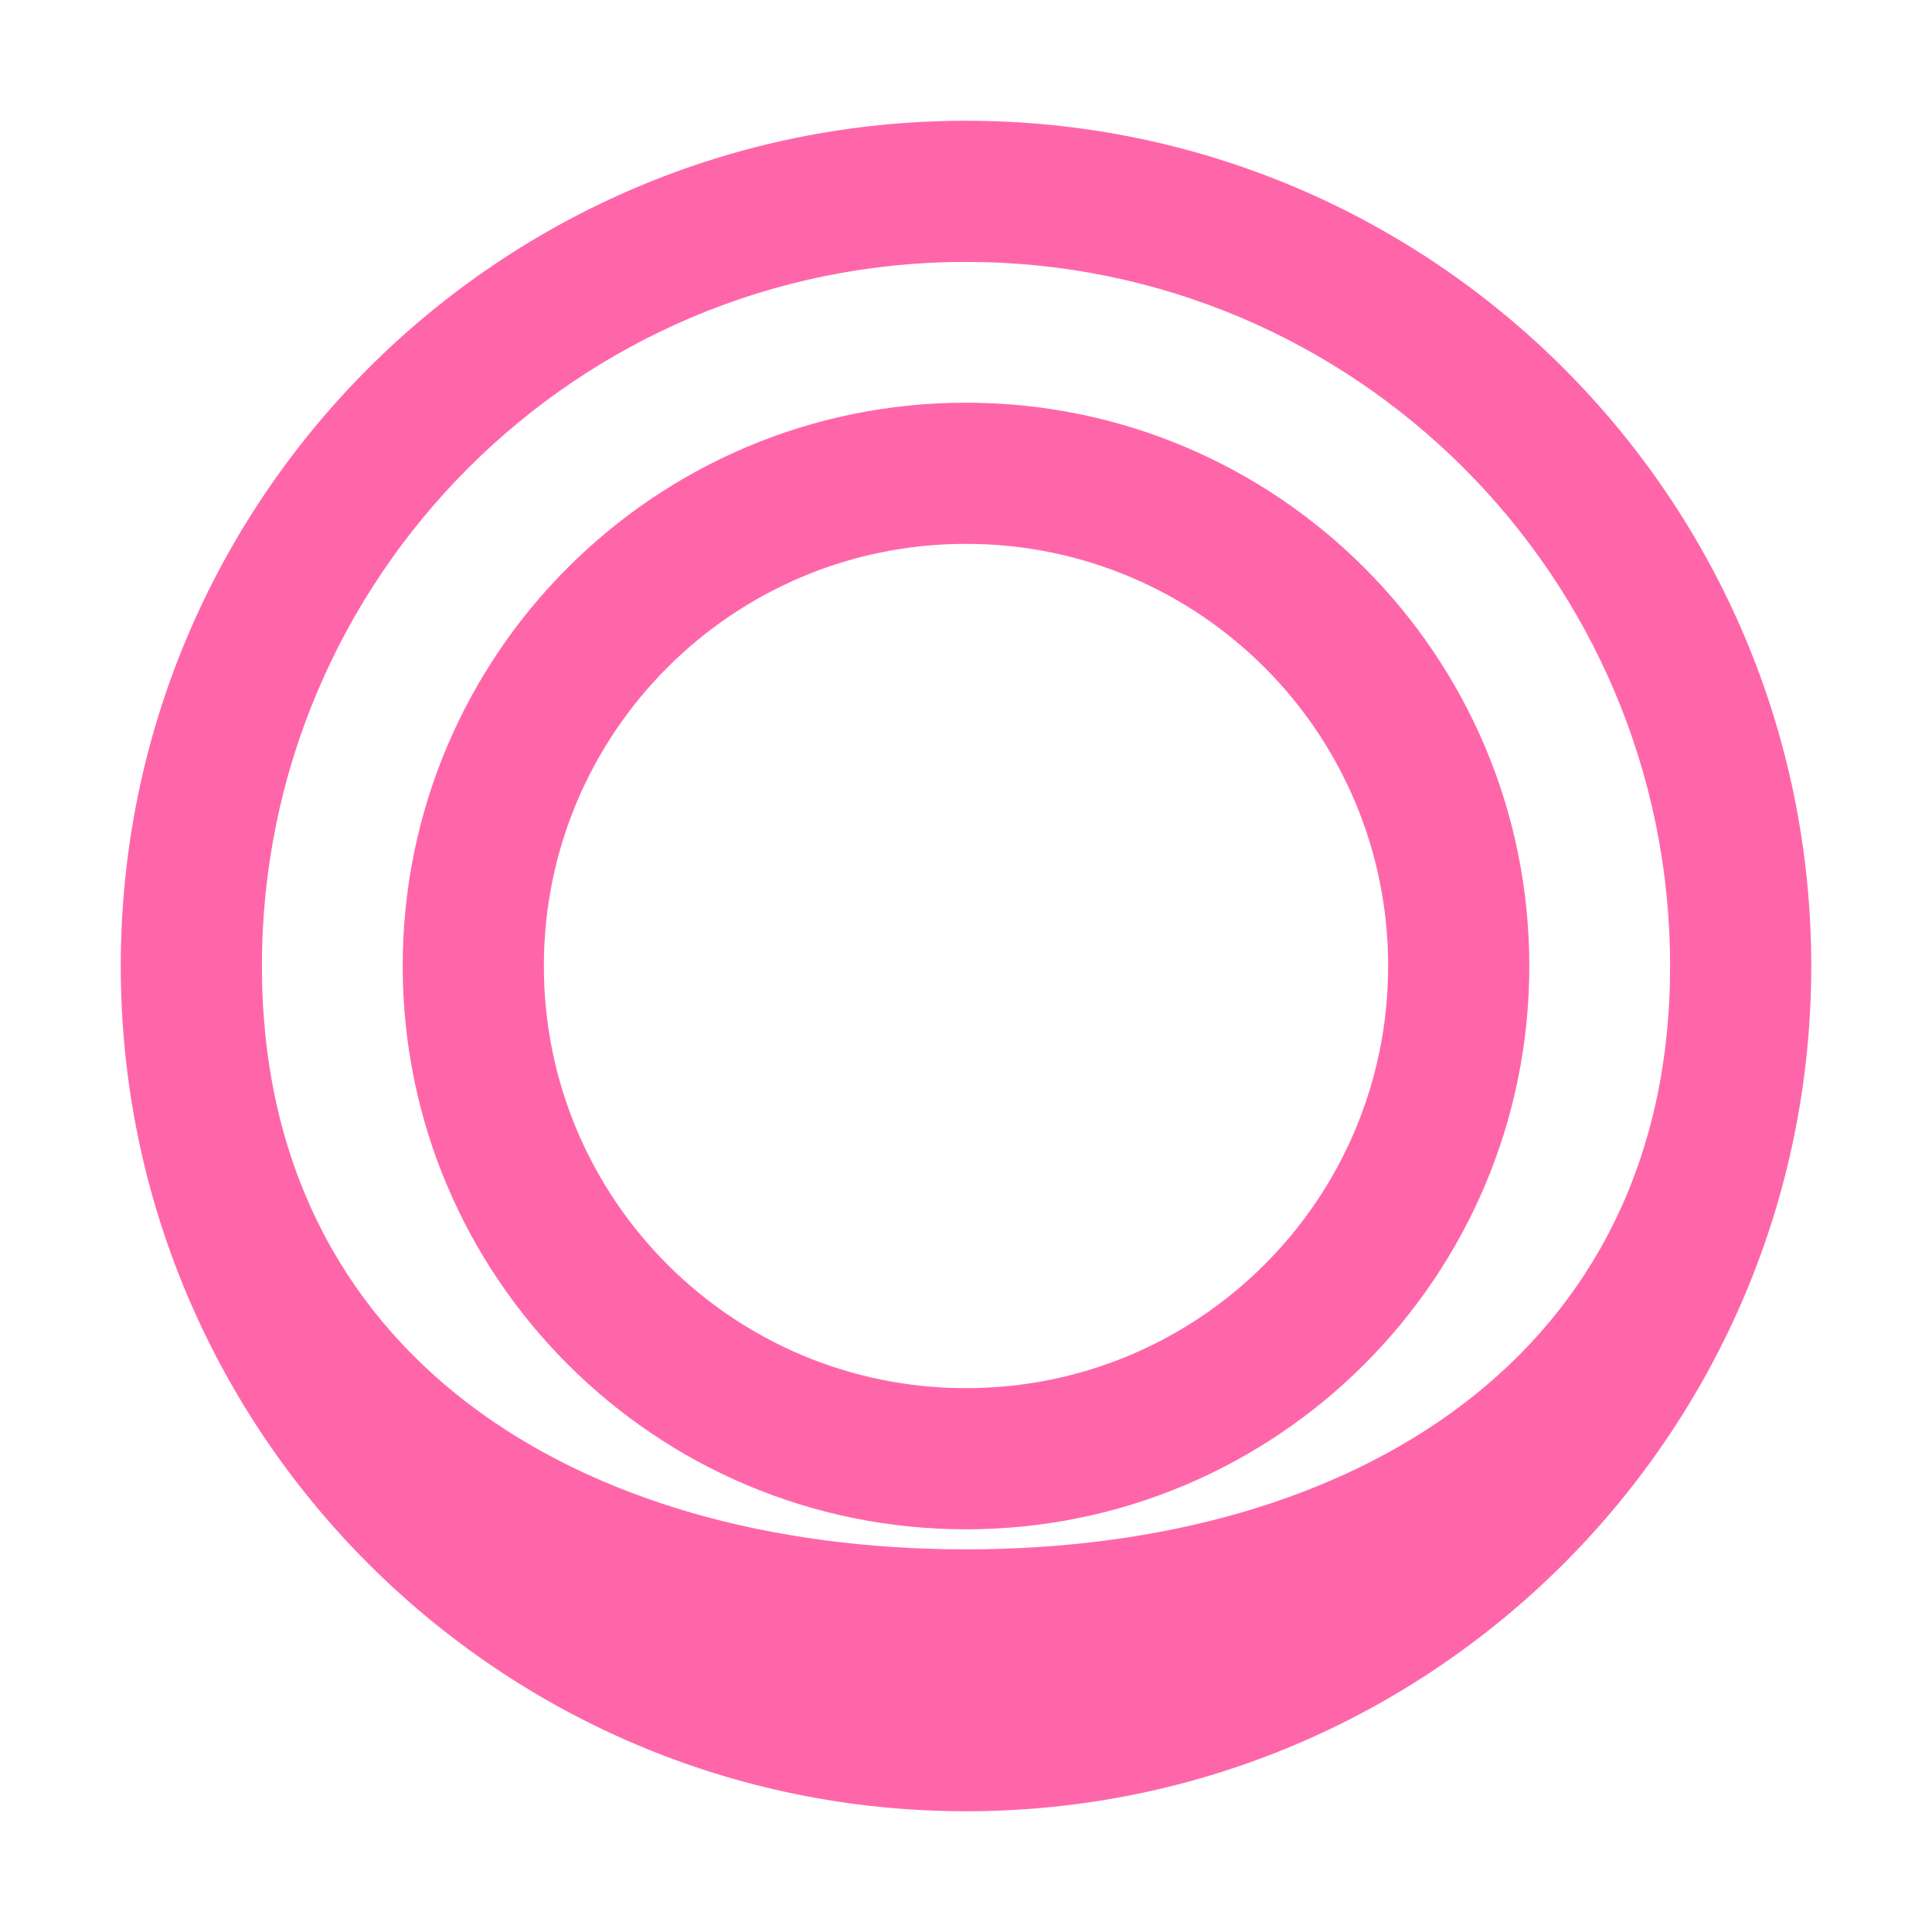
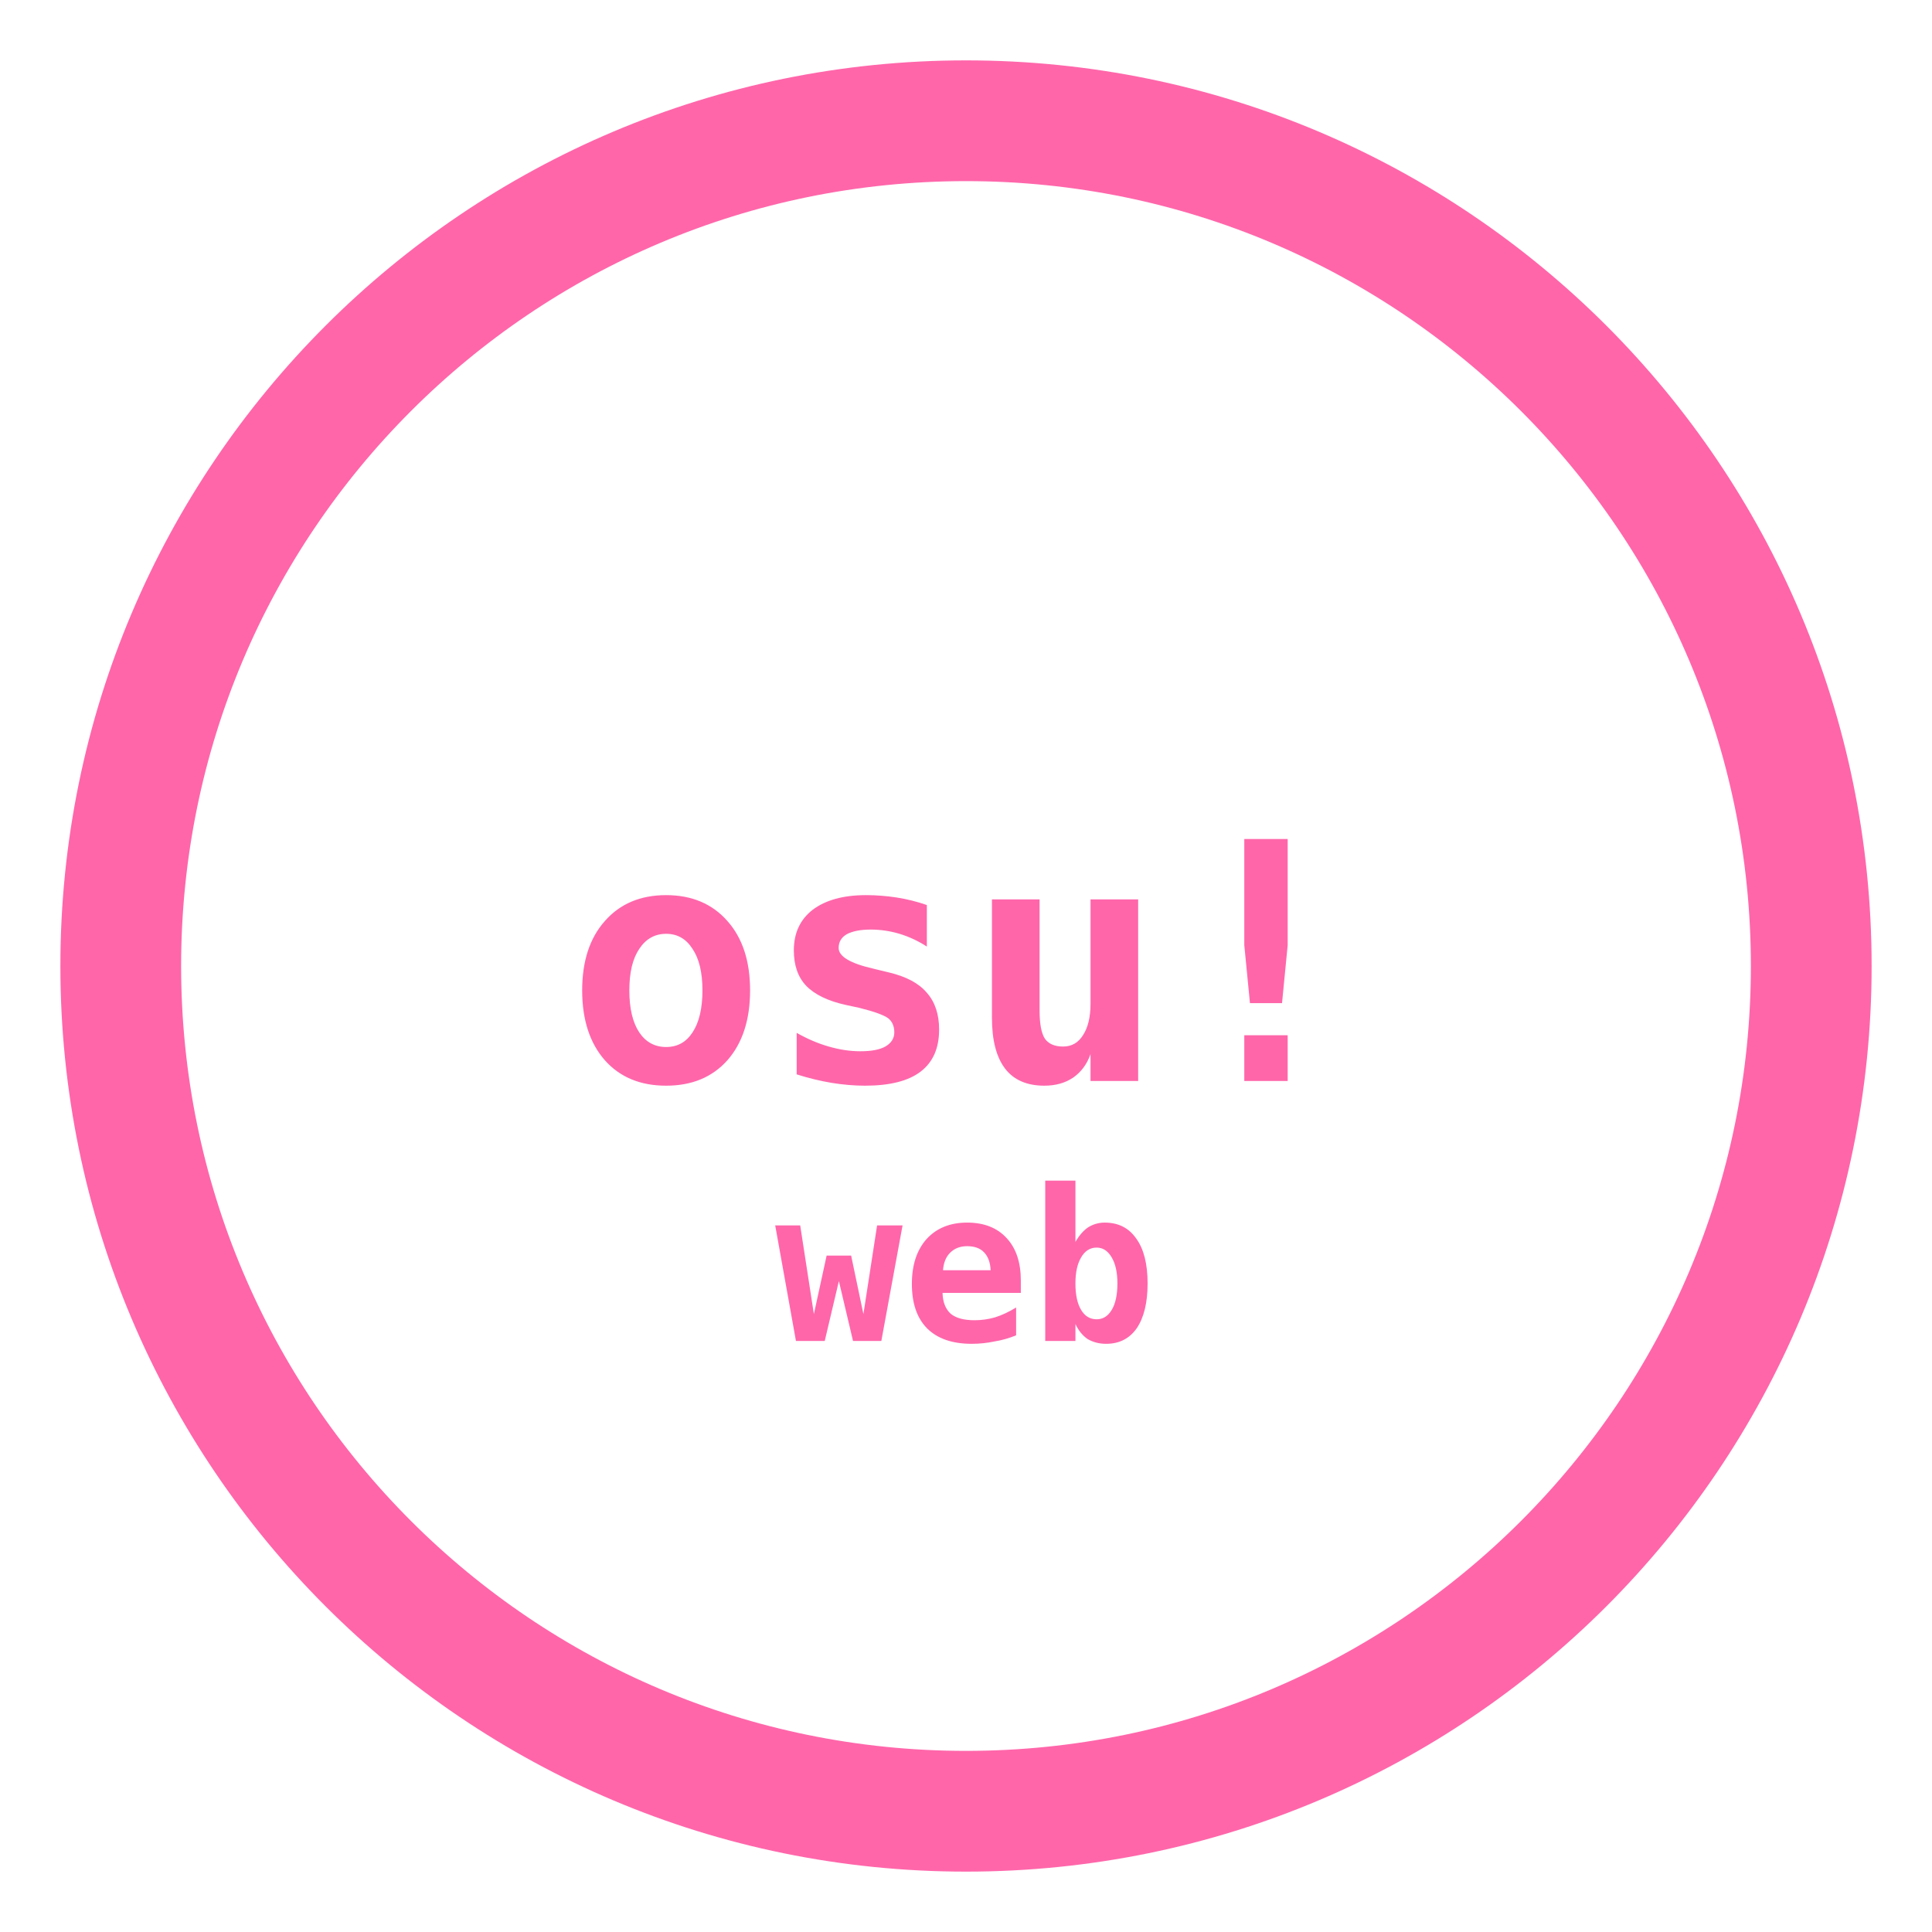
<svg xmlns="http://www.w3.org/2000/svg" width="32" height="32" viewBox="0 0 64 64" fill="none">
-   <path fill-rule="evenodd" clip-rule="evenodd" d="M32 4C16.536 4 4 16.536 4 32s12.536 28 28 28 28-12.536 28-28S47.464 4 32 4zm0 4.676c12.881 0 23.324 10.443 23.324 23.324S44.881 51.324 32 51.324 8.676 44.881 8.676 32 19.119 8.676 32 8.676zm0 4.664c-10.305 0-18.66 8.355-18.66 18.66 0 10.305 8.355 18.66 18.66 18.66 10.305 0 18.66-8.355 18.66-18.66 0-10.305-8.355-18.66-18.66-18.66zm0 4.676c-7.728 0-13.984 6.256-13.984 13.984 0 7.728 6.256 13.984 13.984 13.984 7.728 0 13.984-6.256 13.984-13.984 0-7.728-6.256-13.984-13.984-13.984z" fill="#ff66aa" />
+   <circle cx="32" cy="32" r="28" fill="none" stroke="#ff66aa" stroke-width="4" />
+   <text x="32" y="32" text-anchor="middle" dominant-baseline="central" font-family="monospace" font-size="11" font-weight="700" fill="#ff66aa">osu!</text>
+   <text x="32" y="42" text-anchor="middle" dominant-baseline="central" font-family="monospace" font-size="7" font-weight="700" fill="#ff66aa">web</text>
</svg>
